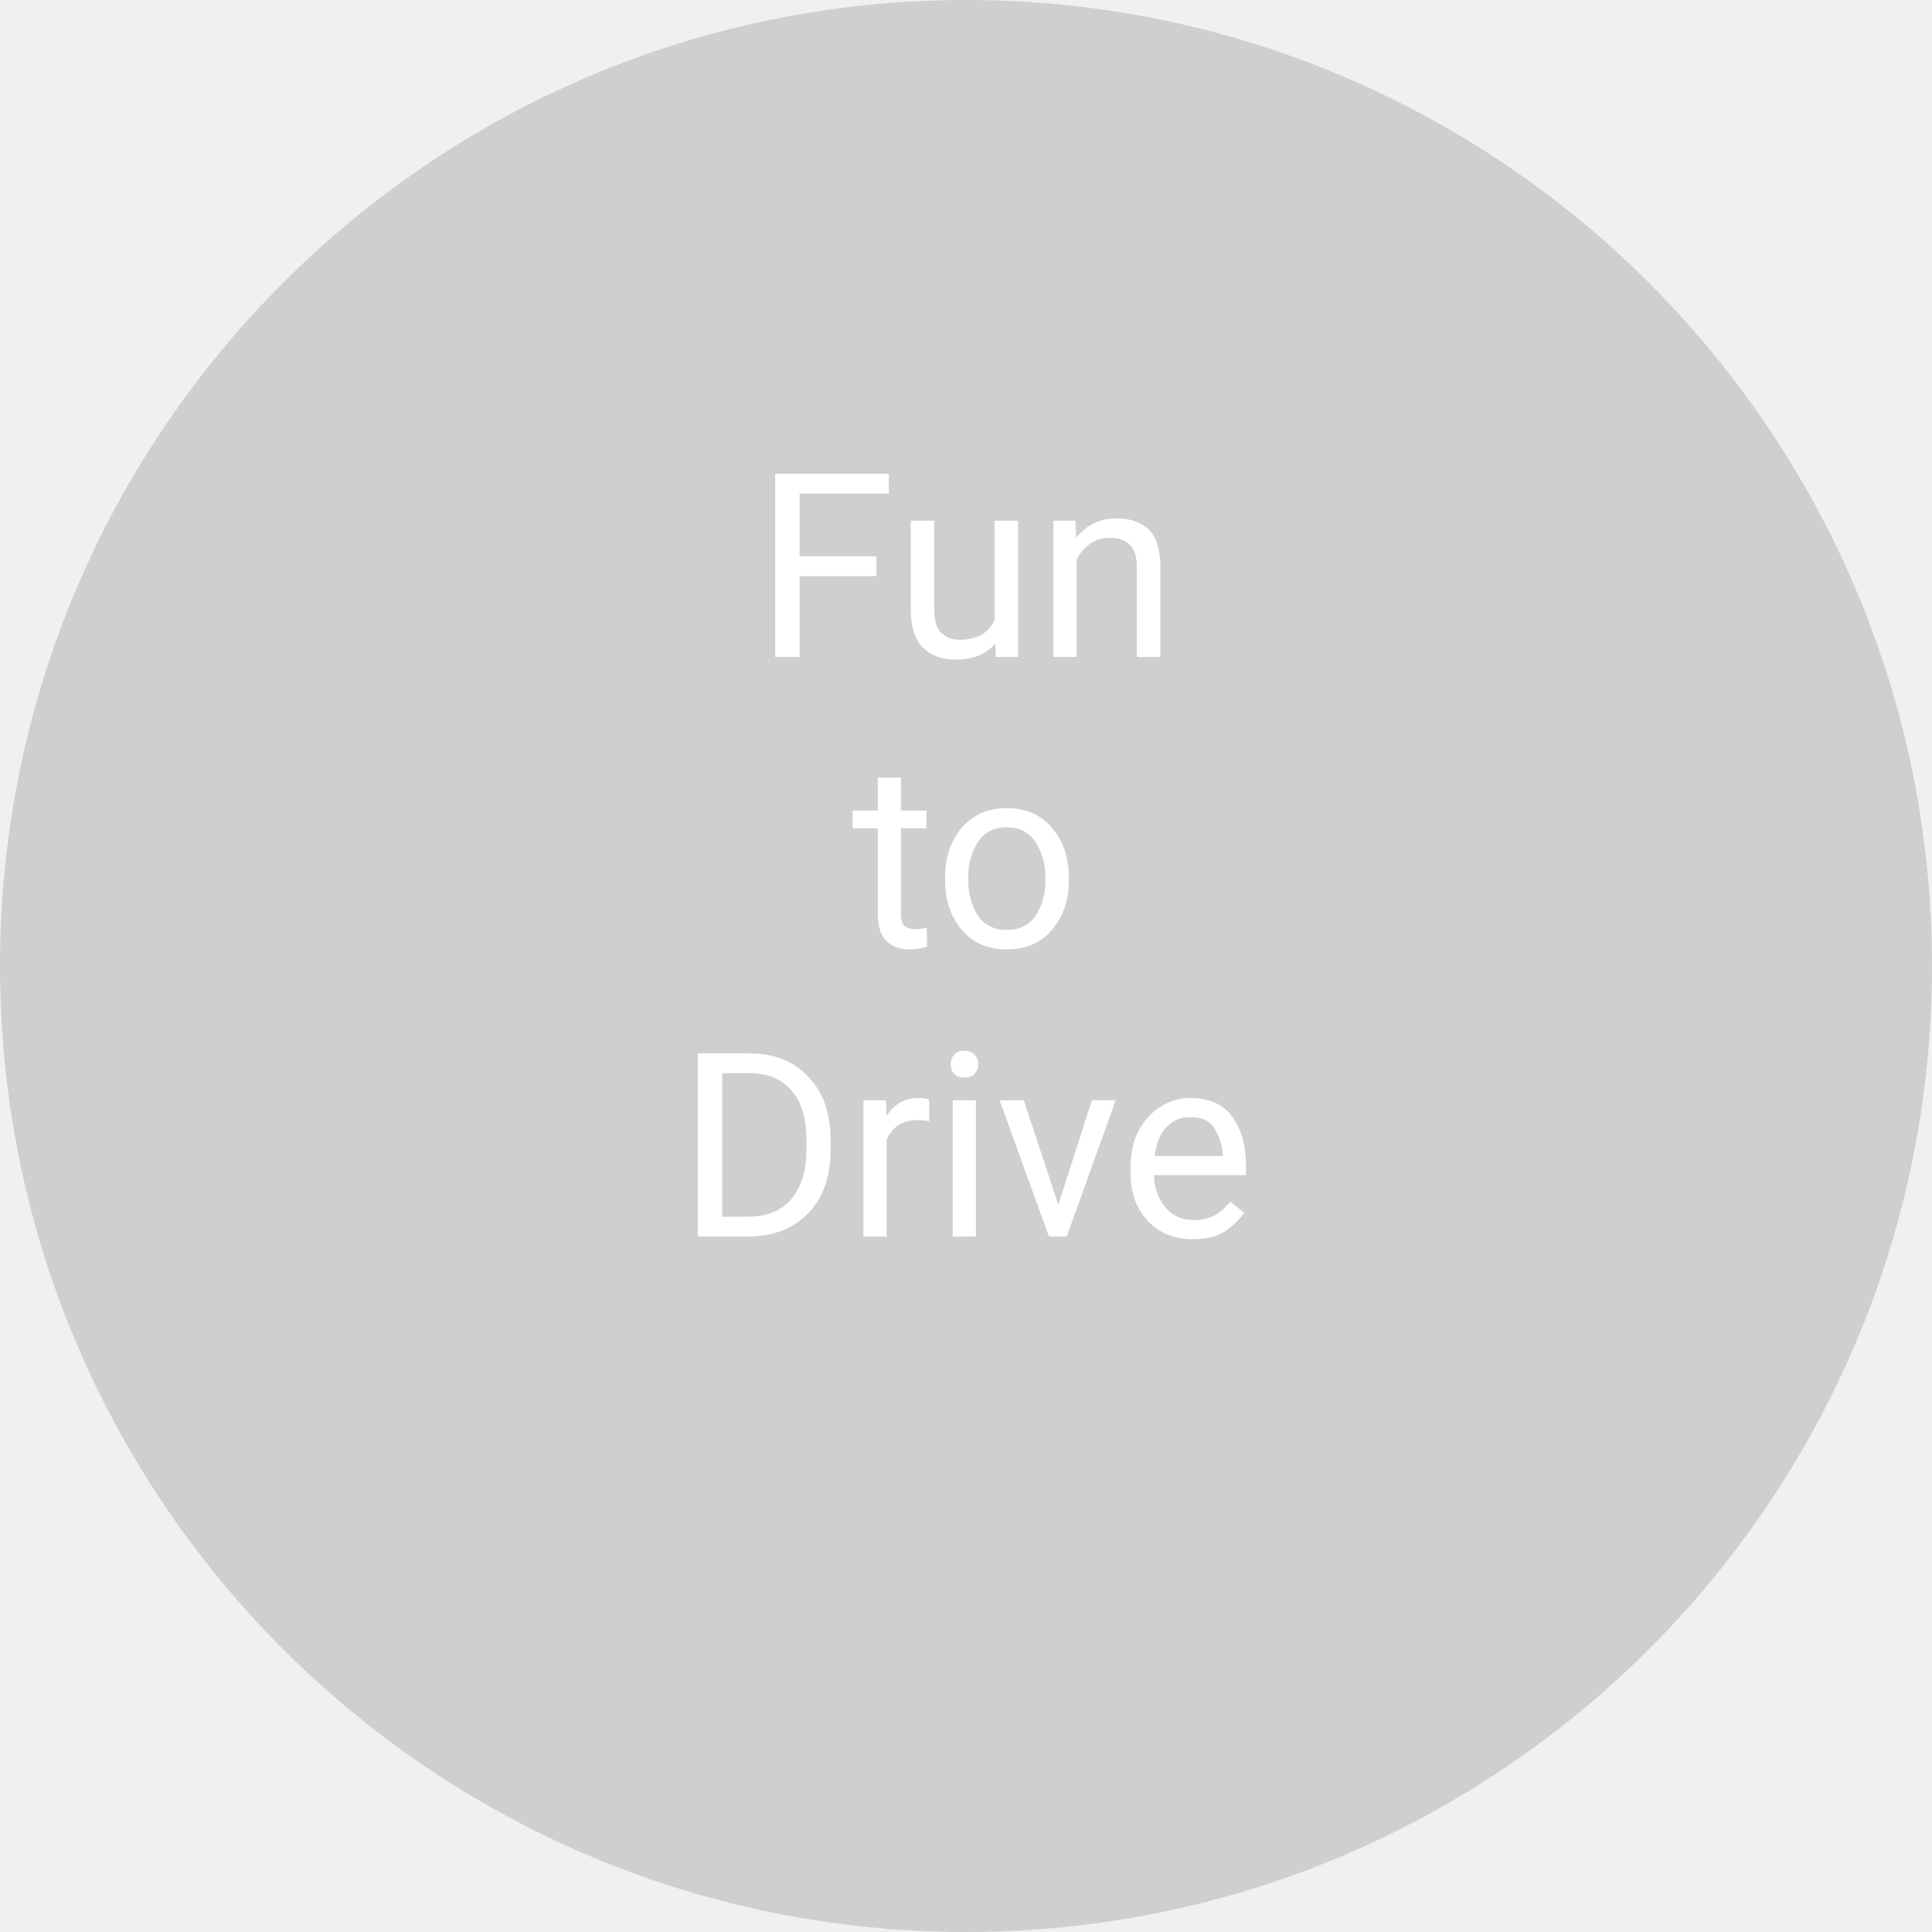
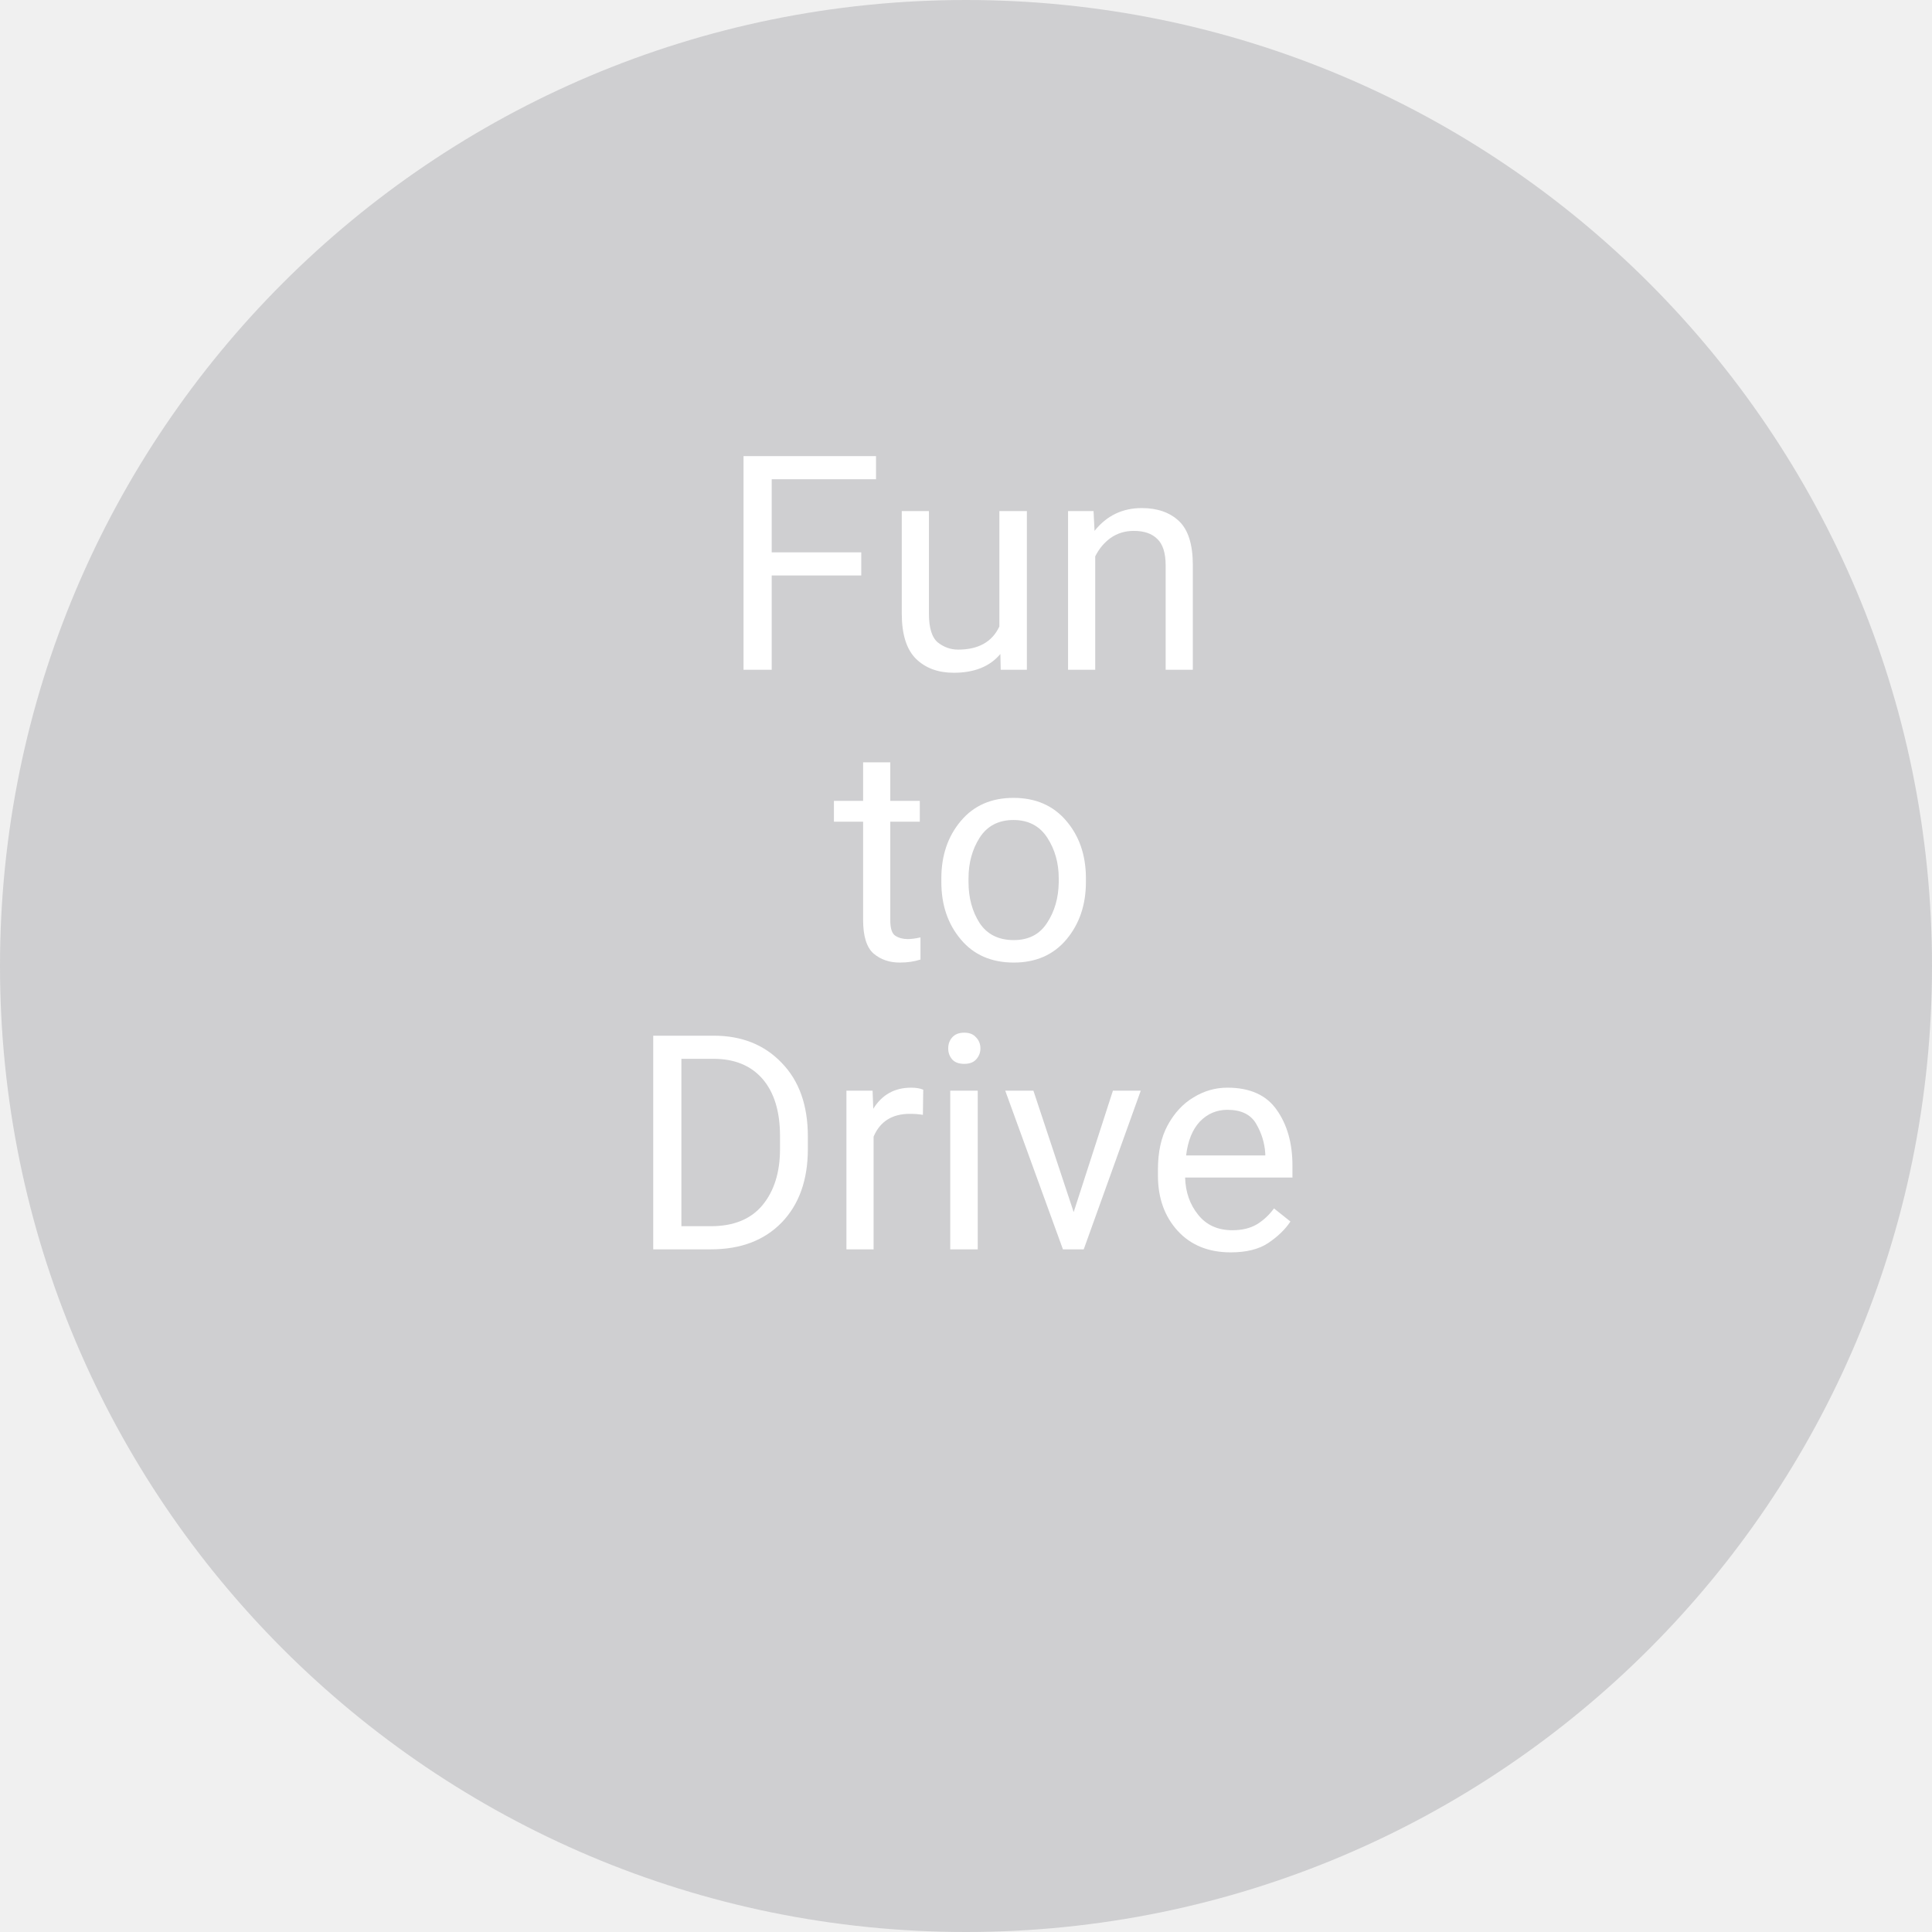
<svg xmlns="http://www.w3.org/2000/svg" width="90px" height="90px" viewBox="0 0 90 90" version="1.1">
  <defs />
  <g id="Page-1" stroke="none" stroke-width="1" fill="none" fill-rule="evenodd">
    <g id="Preferences" transform="translate(-21, -561)" fill="#CFCFD1">
      <circle id="circle_svg" cx="66" cy="606" r="45" />
    </g>
  </g>
-   <text x="50%" y="30%" text-anchor="middle" dy="0.3em" font-family="Roboto" fill="#FFFFFF">Fun</text>
-   <text x="50%" y="45%" text-anchor="middle" dy="0.3em" font-family="Roboto" fill="#FFFFFF">to</text>
-   <text x="50%" y="60%" text-anchor="middle" dy="0.3em" font-family="Roboto" fill="#FFFFFF">Drive</text>
+   <text x="50%" y="30%" text-anchor="middle" dy="0.3em" font-size="14" font-family="Roboto" fill="#FFFFFF">Fun</text>
+   <text x="50%" y="45%" text-anchor="middle" dy="0.3em" font-size="14" font-family="Roboto" fill="#FFFFFF">to</text>
+   <text x="50%" y="60%" text-anchor="middle" dy="0.3em" font-size="14" font-family="Roboto" fill="#FFFFFF">Drive</text>
</svg>
